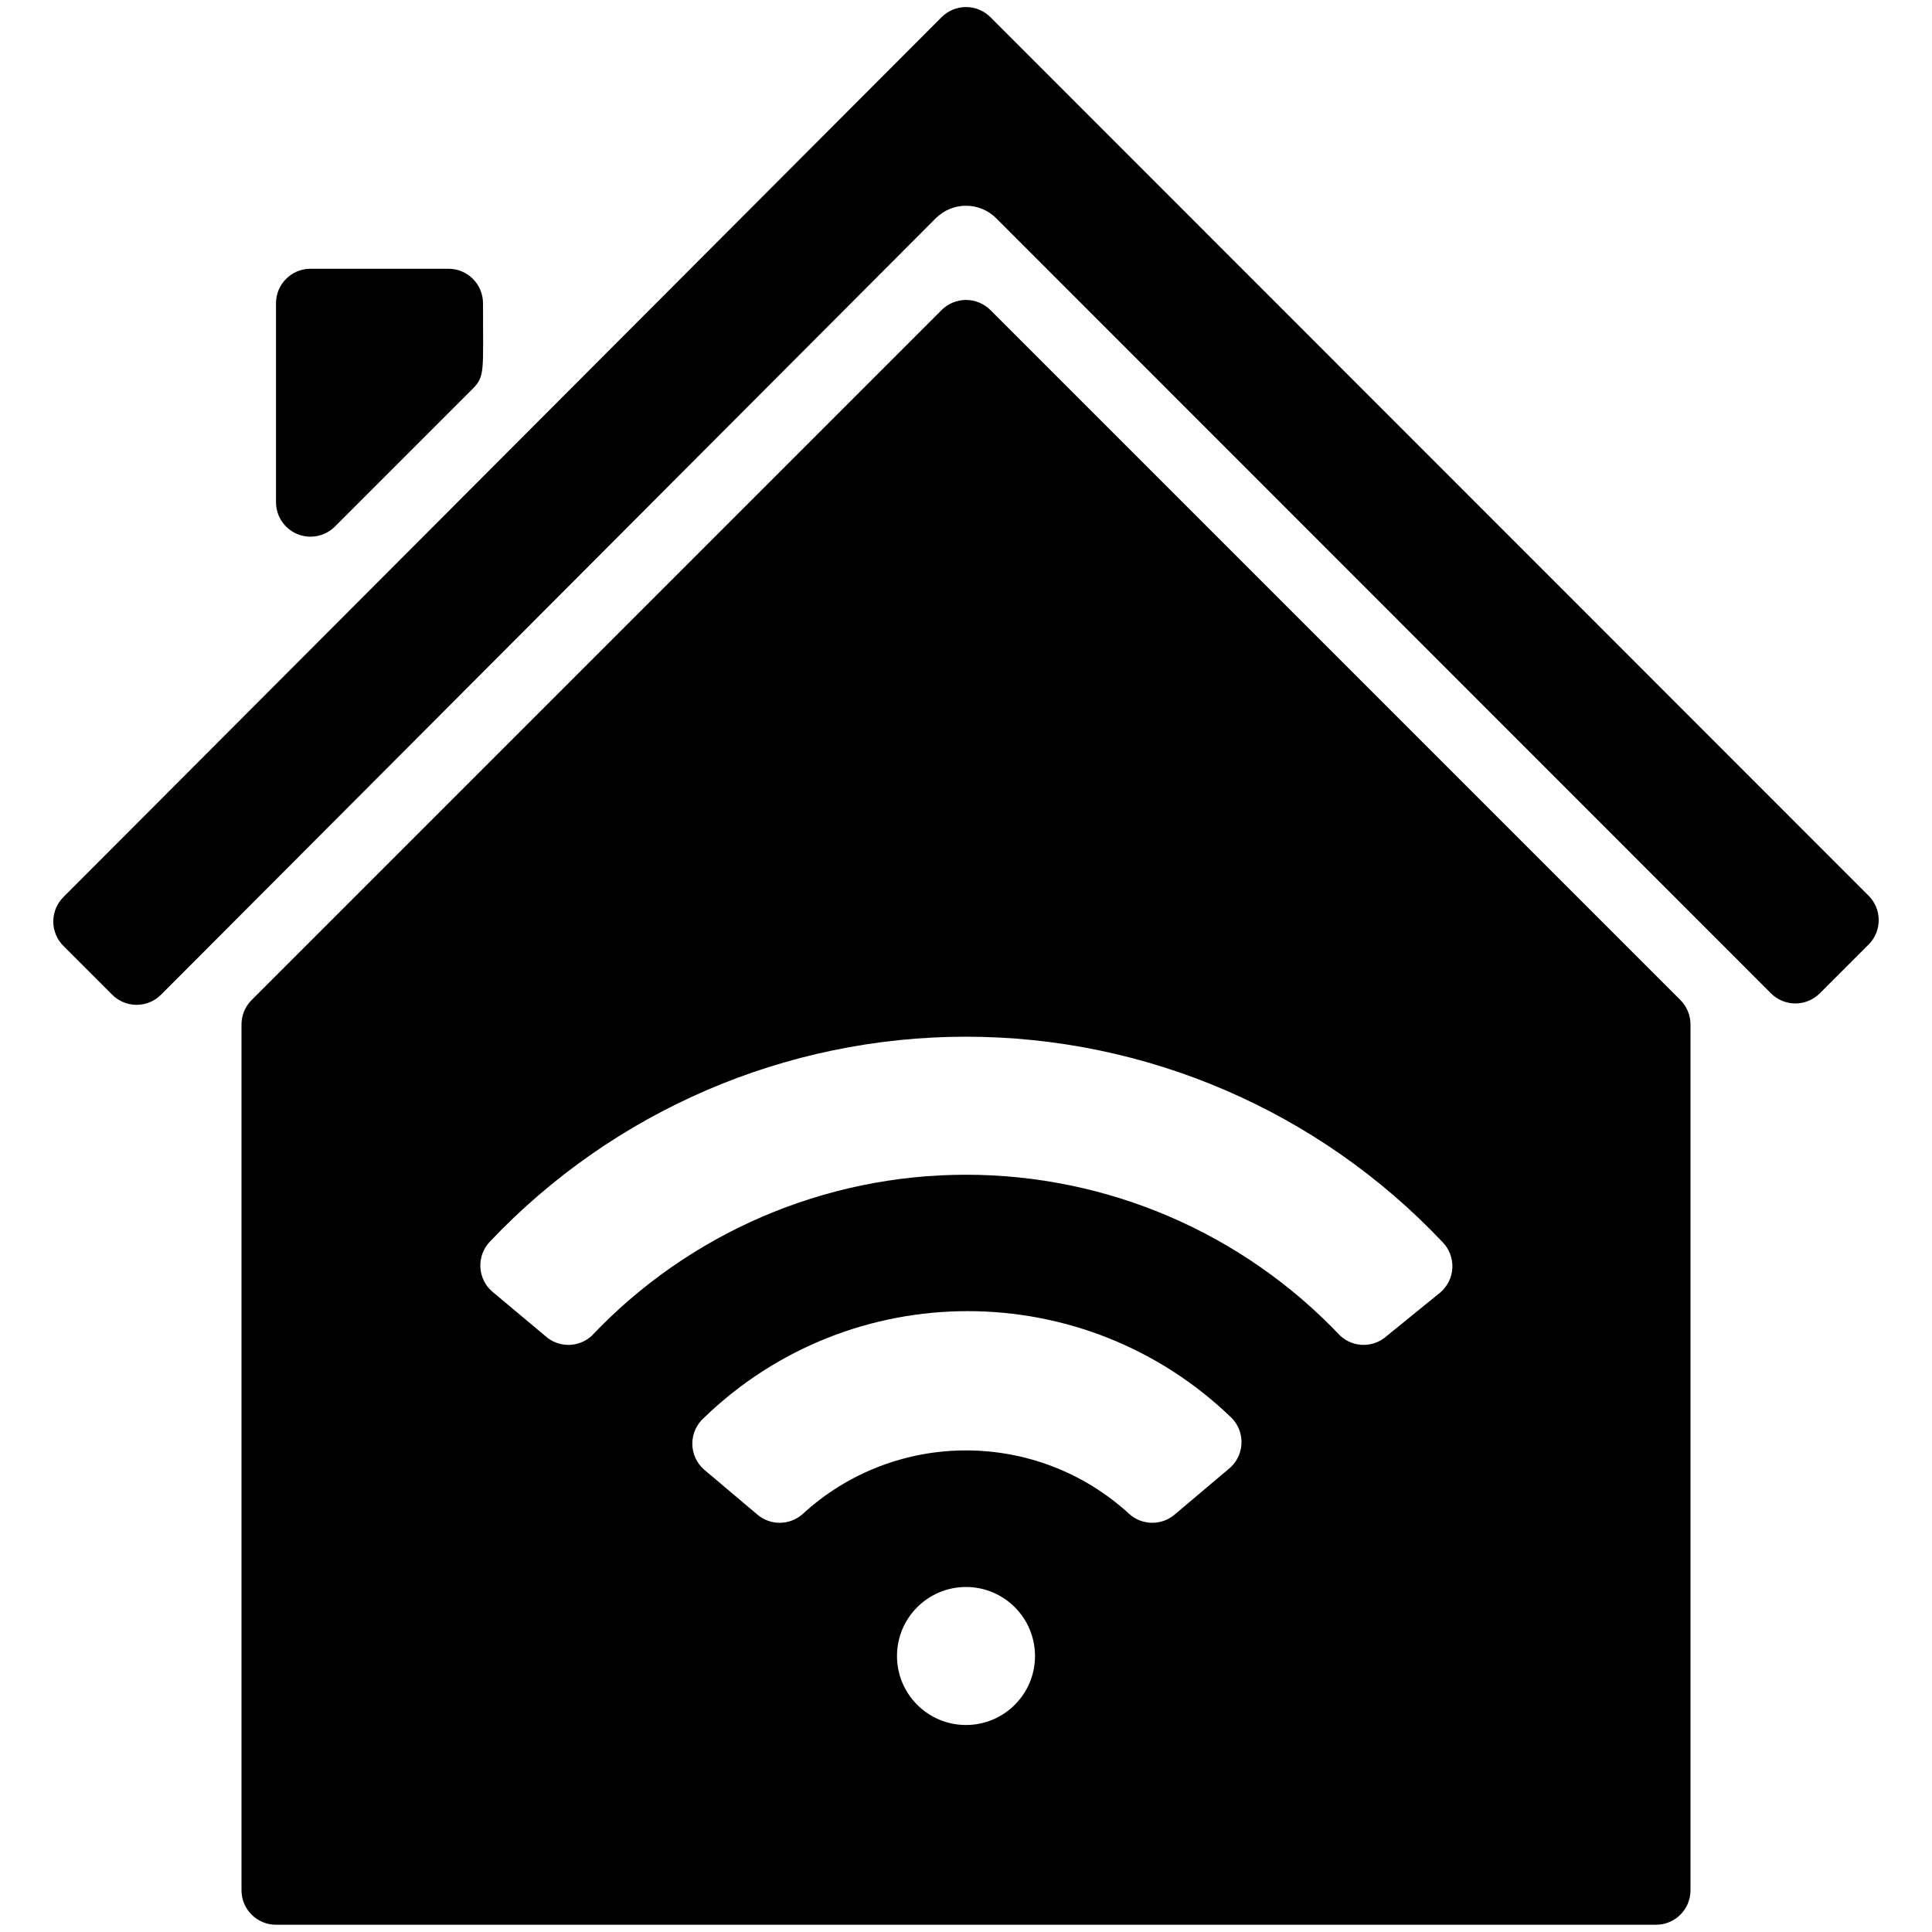
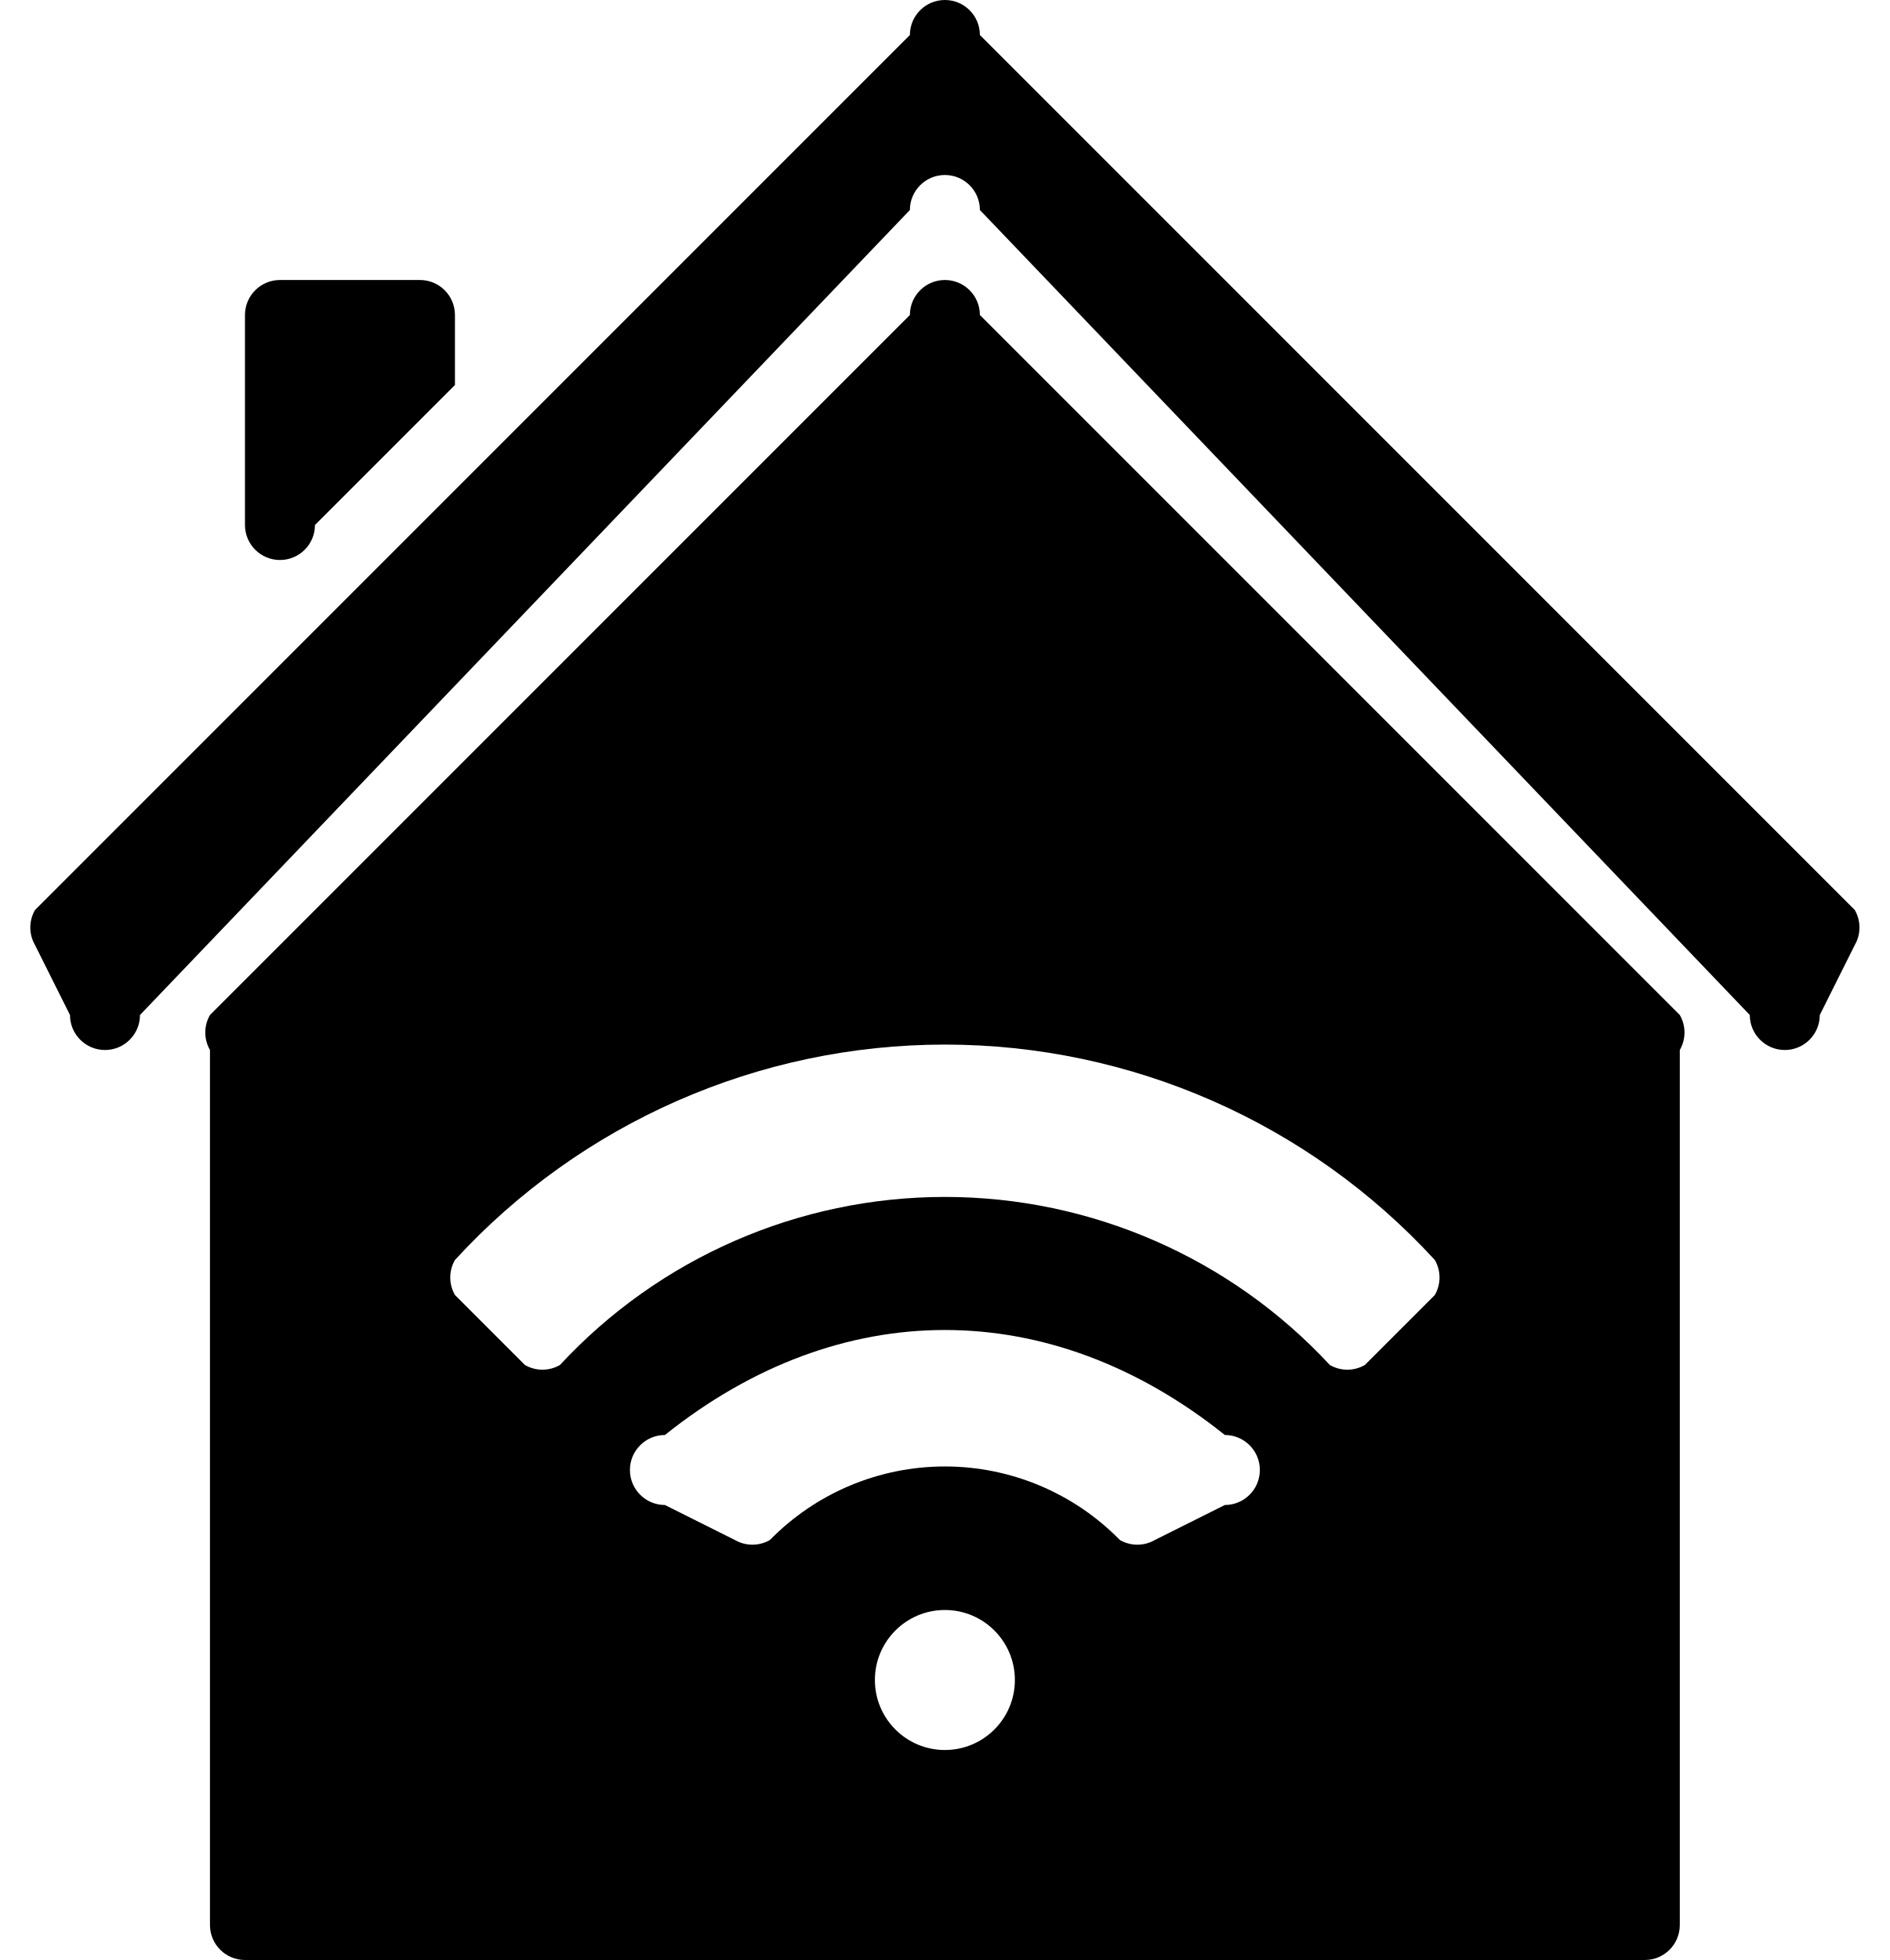
- <svg xmlns="http://www.w3.org/2000/svg" height="512" viewBox="0 0 54 56" width="512">
-   <path d="M7 55.79h40a1 1 0 001-1V29.7a1 1 0 00-.29-.71l-20-20a1 1 0 00-1.42 0l-20 20a1 1 0 00-.29.71v25.09a1 1 0 001 1zM27 50a2 2 0 110-4 2 2 0 010 4zm7.6-7.41l-1.54 1.3a1 1 0 01-1.32 0 7 7 0 00-9.48 0 1 1 0 01-1.32 0l-1.54-1.3a1 1 0 010-1.49c4.265-4.128 11.035-4.128 15.3 0a1 1 0 01-.1 1.49zM13.19 36a19 19 0 0127.62 0 1 1 0 01-.07 1.47l-1.54 1.25a1 1 0 01-1.35 0 14.94 14.94 0 00-21.7 0 1 1 0 01-1.35 0l-1.54-1.29a1 1 0 01-.07-1.43zM8.71 15.26l4-4c.35-.36.29-.5.29-2.47a1 1 0 00-1-1H8a1 1 0 00-1 1v5.76a1 1 0 001.71.71z" />
-   <path d="M27.71.5a1 1 0 00-1.42 0L.84 26a1 1 0 000 1.42l1.41 1.41a1 1 0 001.42 0l22.45-22.5a1.24 1.24 0 011.76 0l22.45 22.46a1 1 0 001.42 0l1.41-1.41a1 1 0 000-1.42z" />
+ <svg xmlns="http://www.w3.org/2000/svg" viewBox="0 0 54 56">
+   <path d="M7 56h40a1 1 0 001-1V30a1 1 0 000-1L28 9a1 1 0 00-2 0L6 29a1 1 0 000 1v25a1 1 0 001 1zm20-6a2 2 0 110-4 2 2 0 010 4zm8-7l-2 1a1 1 0 01-1 0 7 7 0 00-10 0 1 1 0 01-1 0l-2-1a1 1 0 010-2c5-4 11-4 16 0a1 1 0 010 2zm-22-7a19 19 0 0128 0 1 1 0 010 1l-2 2a1 1 0 01-1 0 15 15 0 00-22 0 1 1 0 01-1 0l-2-2a1 1 0 010-1zM9 15l4-4V9a1 1 0 00-1-1H8a1 1 0 00-1 1v6a1 1 0 002 0z" />
+   <path d="M28 1a1 1 0 00-2 0L1 26a1 1 0 000 1l1 2a1 1 0 002 0L26 6a1 1 0 012 0l22 23a1 1 0 002 0l1-2a1 1 0 000-1z" />
</svg>
